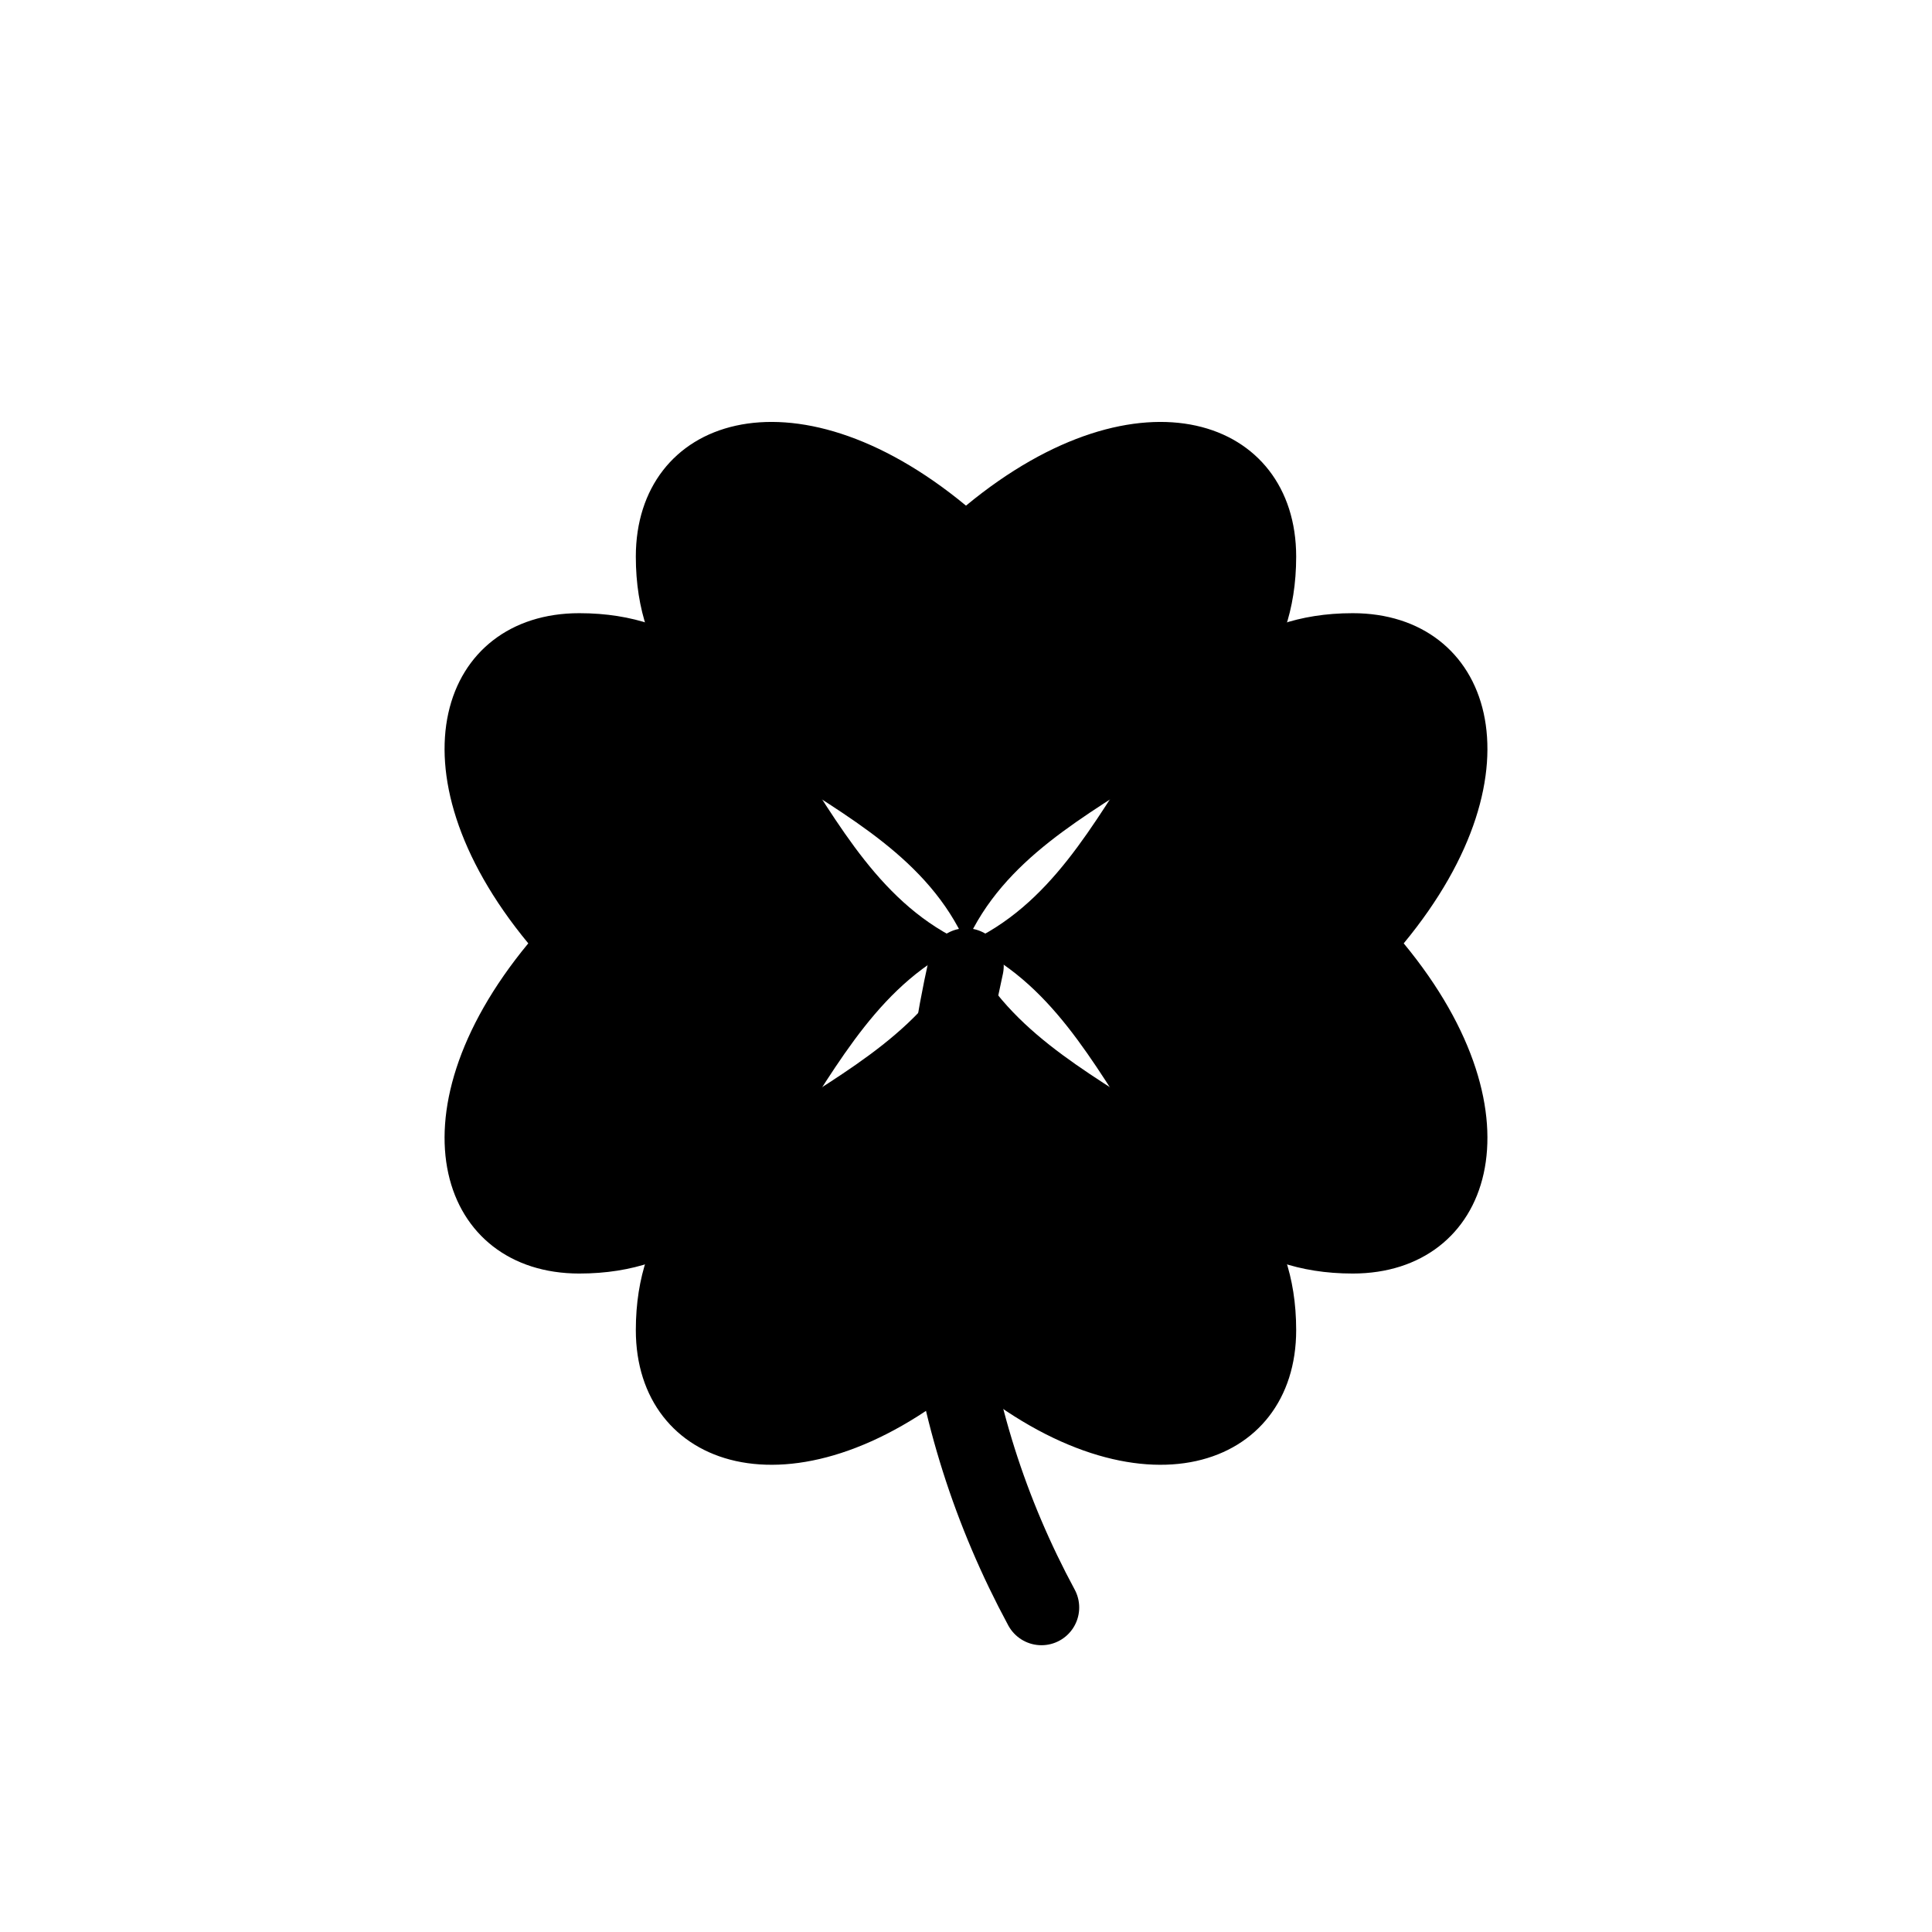
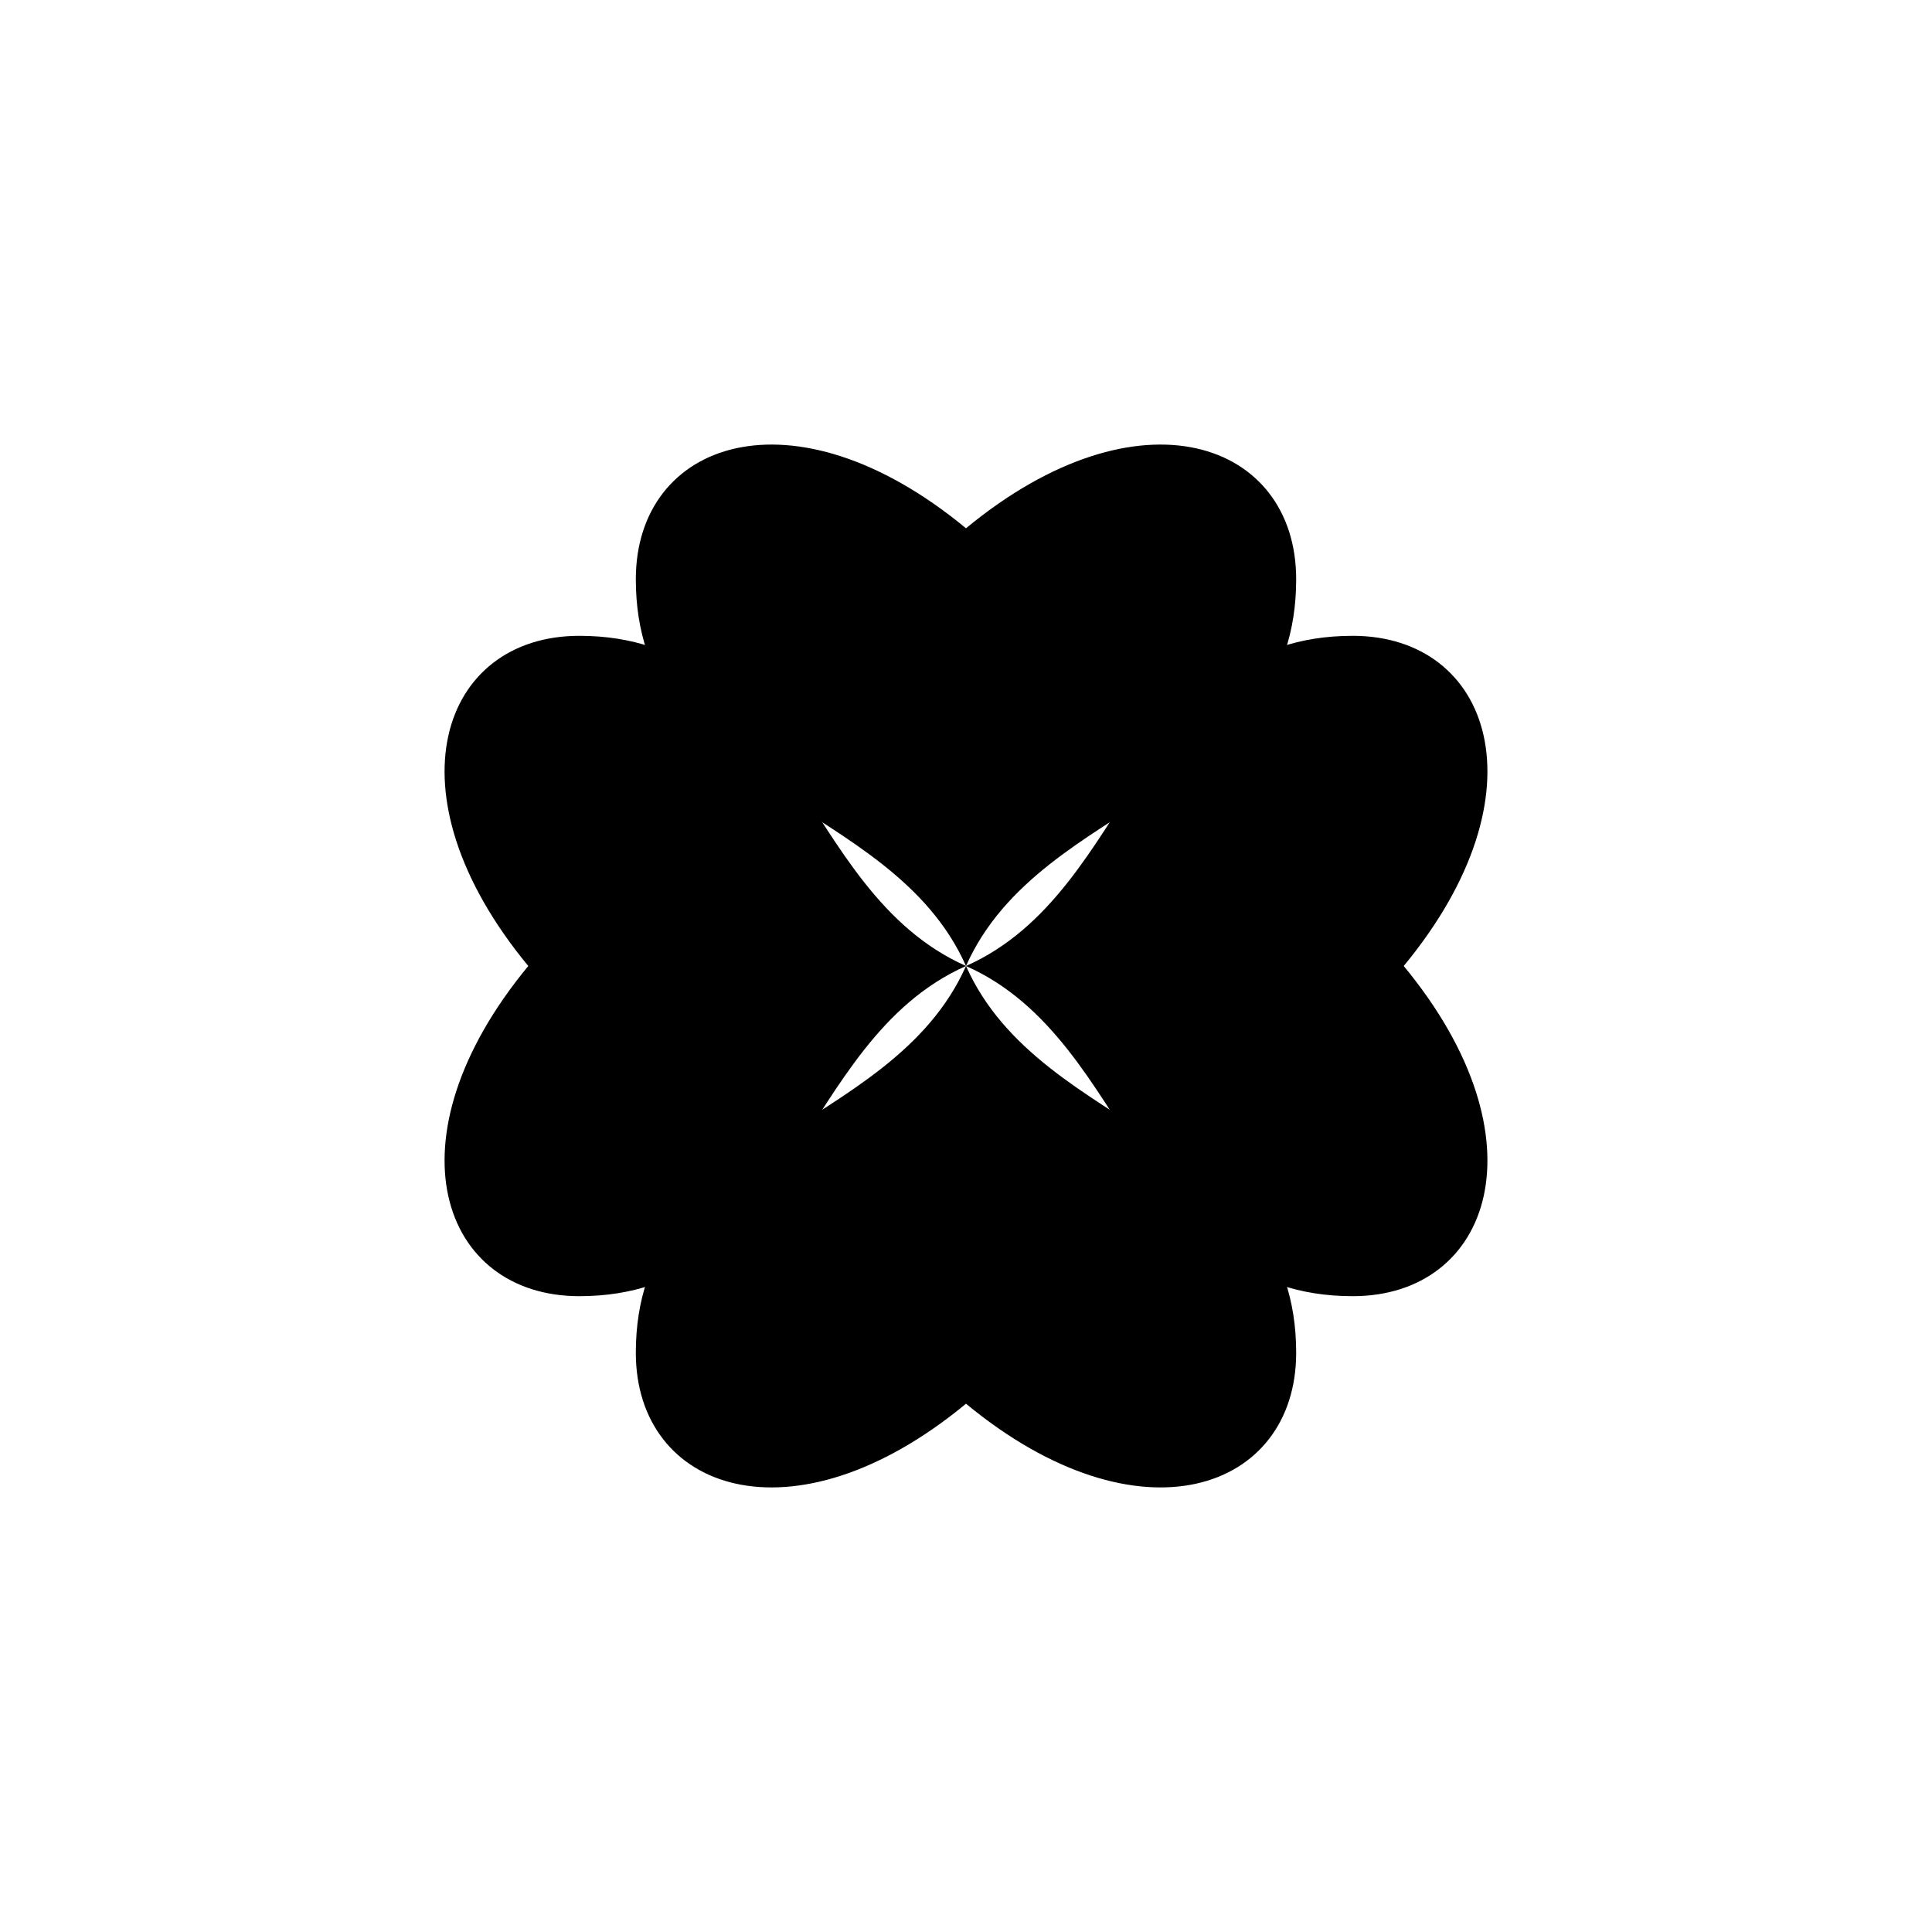
<svg xmlns="http://www.w3.org/2000/svg" width="1024" height="1024" viewBox="0 0 1024 1024">
-   <path d="M512 512 Q 470 700 552 852" stroke="#000000" stroke-width="40" fill="none" stroke-linecap="round" />
-   <g fill="#000000" transform="translate(512,500)">
+   <g fill="#000000" transform="translate(512,512)">
    <g transform="rotate(0)">
      <path d="M0 0 C -40 -90 -175 -90 -175 -205 C -175 -278 -92 -308 0 -232 C 92 -308 175 -278 175 -205 C 175 -90 40 -90 0 0 Z" />
    </g>
    <g transform="rotate(90)">
      <path d="M0 0 C -40 -90 -175 -90 -175 -205 C -175 -278 -92 -308 0 -232 C 92 -308 175 -278 175 -205 C 175 -90 40 -90 0 0 Z" />
    </g>
    <g transform="rotate(180)">
      <path d="M0 0 C -40 -90 -175 -90 -175 -205 C -175 -278 -92 -308 0 -232 C 92 -308 175 -278 175 -205 C 175 -90 40 -90 0 0 Z" />
    </g>
    <g transform="rotate(270)">
      <path d="M0 0 C -40 -90 -175 -90 -175 -205 C -175 -278 -92 -308 0 -232 C 92 -308 175 -278 175 -205 C 175 -90 40 -90 0 0 Z" />
    </g>
  </g>
</svg>
